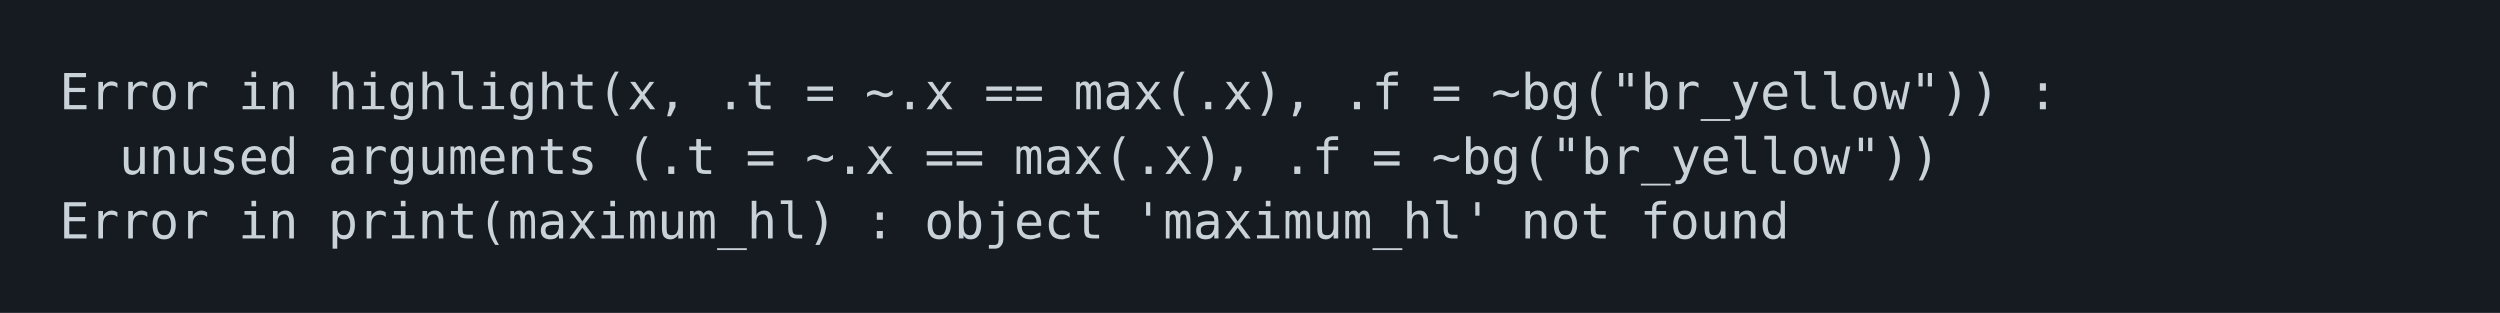
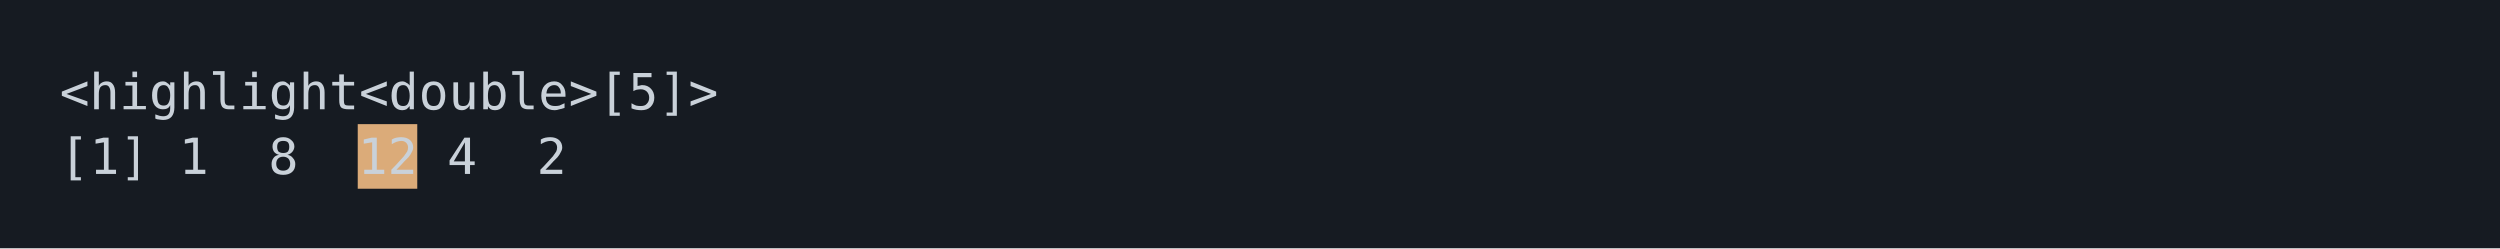
- <svg xmlns="http://www.w3.org/2000/svg" xmlns:xlink="http://www.w3.org/1999/xlink" width="840" height="105.13">
-   <rect width="840" height="105.13" rx="0" ry="0" class="a" />
-   <svg height="65.13" viewBox="0 0 80 6.513" width="800" x="20" y="20">
-     <style>.a{fill:rgb(22,27,34)}.b{font-family:'Fira Code',Monaco,Consolas,Menlo,'Bitstream Vera Sans Mono','Powerline Symbols',monospace}.c{fill:transparent}.d{fill:rgb(201,209,217);white-space:pre}</style>
+ <svg xmlns="http://www.w3.org/2000/svg" xmlns:xlink="http://www.w3.org/1999/xlink" width="840" height="83.42">
+   <rect width="840" height="83.42" rx="0" ry="0" class="a" />
+   <svg height="43.42" viewBox="0 0 80 4.342" width="800" x="20" y="20">
+     <style>.a{fill:rgb(22,27,34)}.b{font-family:'Fira Code',Monaco,Consolas,Menlo,'Bitstream Vera Sans Mono','Powerline Symbols',monospace}.c{fill:transparent}.d{fill:rgb(201,209,217);white-space:pre}.e{fill:rgb(219,171,121)}</style>
    <g font-family="'Fira Code',Monaco,Consolas,Menlo,'Bitstream Vera Sans Mono','Powerline Symbols',monospace" font-size="1.67" class="b">
      <defs>
        <symbol id="a">
-           <rect height="3" width="80" x="0" y="0" class="c" />
+           <rect height="2" width="80" x="0" y="0" class="c" />
        </symbol>
      </defs>
-       <rect height="6.513" width="80" class="a" />
+       <rect height="4.342" width="80" class="a" />
      <svg x="0" y="0" width="80">
        <svg x="0">
          <use xlink:href="#a" />
-           <text font-size="1.67" x="0" y="1.67" class="d">Error</text>
-           <text font-size="1.67" x="6.012" y="1.67" class="d">in</text>
-           <text font-size="1.67" x="9.018" y="1.67" class="d">highlight(x,</text>
-           <text font-size="1.67" x="22.044" y="1.67" class="d">.t</text>
-           <text font-size="1.67" x="25.05" y="1.67" class="d">=</text>
-           <text font-size="1.67" x="27.054" y="1.67" class="d">~.x</text>
-           <text font-size="1.67" x="31.062" y="1.67" class="d">==</text>
-           <text font-size="1.67" x="34.068" y="1.67" class="d">max(.x),</text>
-           <text font-size="1.67" x="43.086" y="1.67" class="d">.f</text>
-           <text font-size="1.67" x="46.092" y="1.67" class="d">=</text>
-           <text font-size="1.67" x="48.096" y="1.67" class="d">~bg("br_yellow"))</text>
-           <text font-size="1.67" x="66.132" y="1.67" class="d">:</text>
-           <text font-size="1.67" x="2.004" y="3.841" class="d">unused</text>
-           <text font-size="1.67" x="9.018" y="3.841" class="d">arguments</text>
-           <text font-size="1.67" x="19.038" y="3.841" class="d">(.t</text>
-           <text font-size="1.67" x="23.046" y="3.841" class="d">=</text>
-           <text font-size="1.67" x="25.05" y="3.841" class="d">~.x</text>
-           <text font-size="1.67" x="29.058" y="3.841" class="d">==</text>
-           <text font-size="1.67" x="32.064" y="3.841" class="d">max(.x),</text>
-           <text font-size="1.67" x="41.082" y="3.841" class="d">.f</text>
-           <text font-size="1.67" x="44.088" y="3.841" class="d">=</text>
-           <text font-size="1.67" x="46.092" y="3.841" class="d">~bg("br_yellow"))</text>
-           <text font-size="1.67" x="0" y="6.012" class="d">Error</text>
-           <text font-size="1.67" x="6.012" y="6.012" class="d">in</text>
-           <text font-size="1.67" x="9.018" y="6.012" class="d">print(maximum_hl)</text>
-           <text font-size="1.67" x="27.054" y="6.012" class="d">:</text>
-           <text font-size="1.67" x="29.058" y="6.012" class="d">object</text>
-           <text font-size="1.67" x="36.072" y="6.012" class="d">'maximum_hl'</text>
-           <text font-size="1.67" x="49.098" y="6.012" class="d">not</text>
-           <text font-size="1.67" x="53.106" y="6.012" class="d">found</text>
+           <text font-size="1.67" x="0" y="1.67" class="d">&lt;highlight&lt;double&gt;[5]&gt;</text>
+           <text font-size="1.67" x="0" y="3.841" class="d">[1]</text>
+           <text font-size="1.67" x="4.008" y="3.841" class="d">1</text>
+           <text font-size="1.67" x="7.014" y="3.841" class="d">8</text>
+           <rect height="2.171" width="2" x="10.02" y="2.171" class="e" />
+           <text font-size="1.67" x="10.02" y="3.841" class="d">12</text>
+           <text font-size="1.67" x="13.026" y="3.841" class="d">4</text>
+           <text font-size="1.67" x="16.032" y="3.841" class="d">2</text>
        </svg>
      </svg>
    </g>
  </svg>
</svg>
